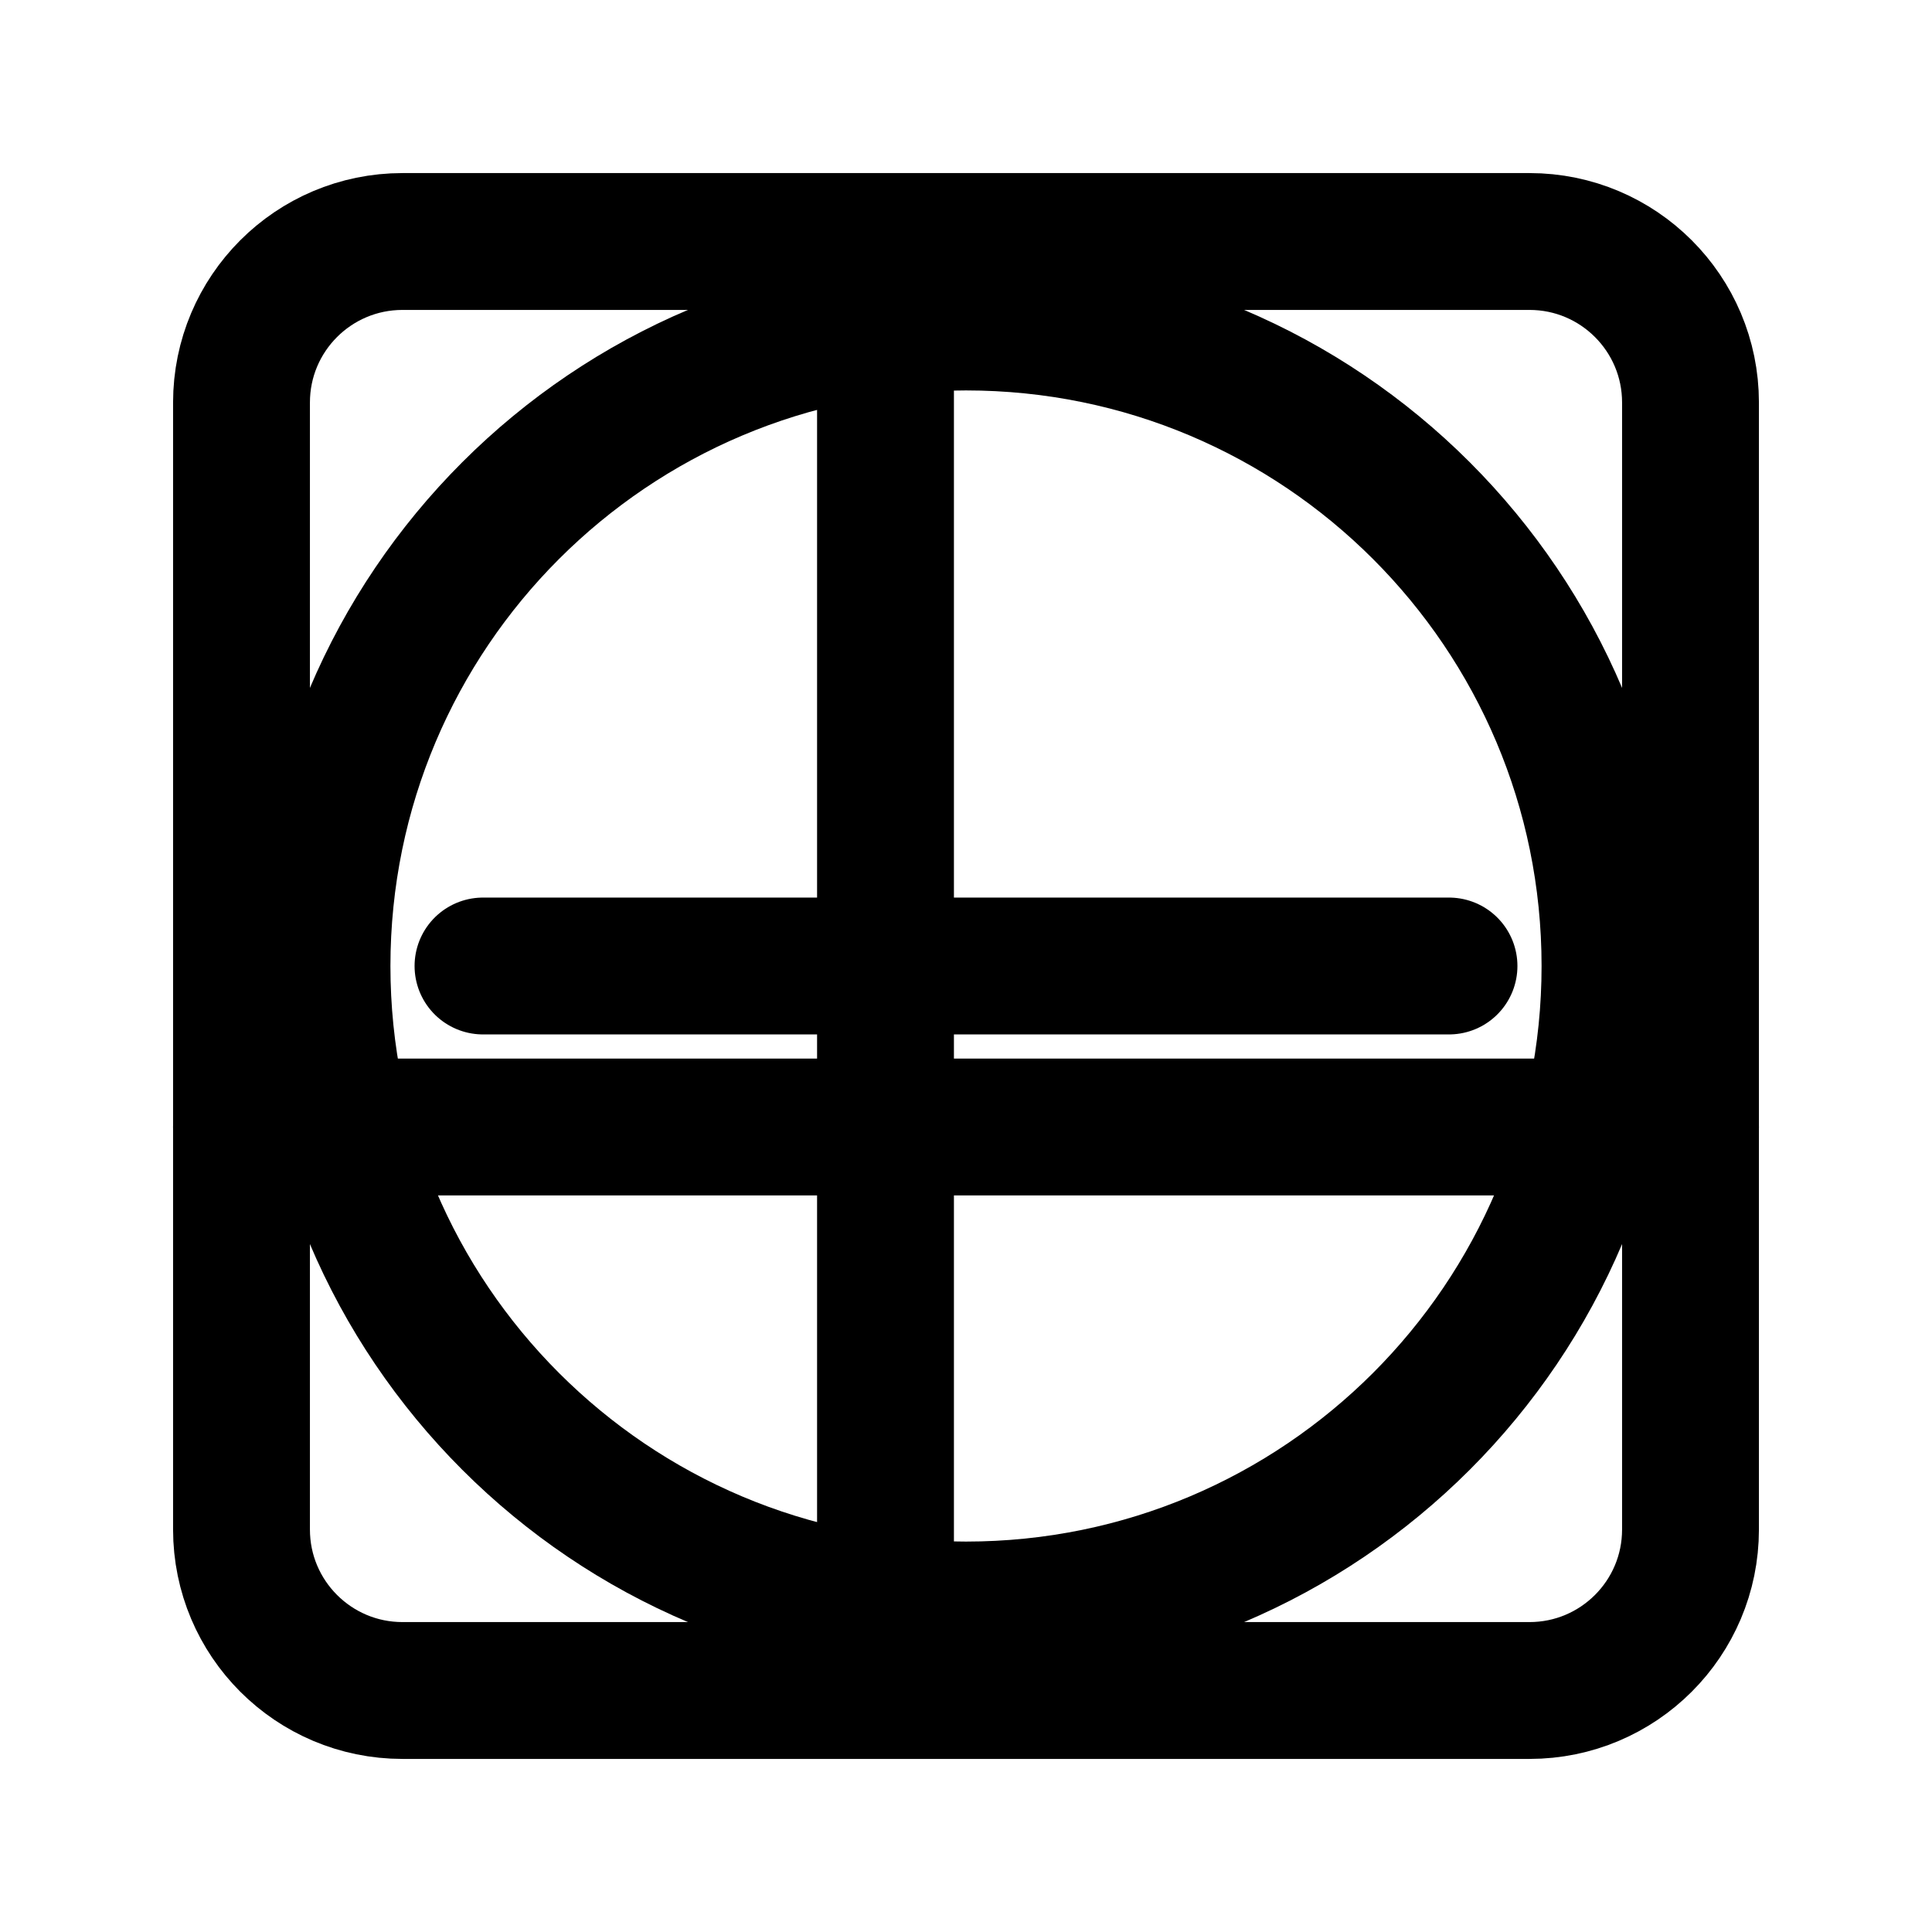
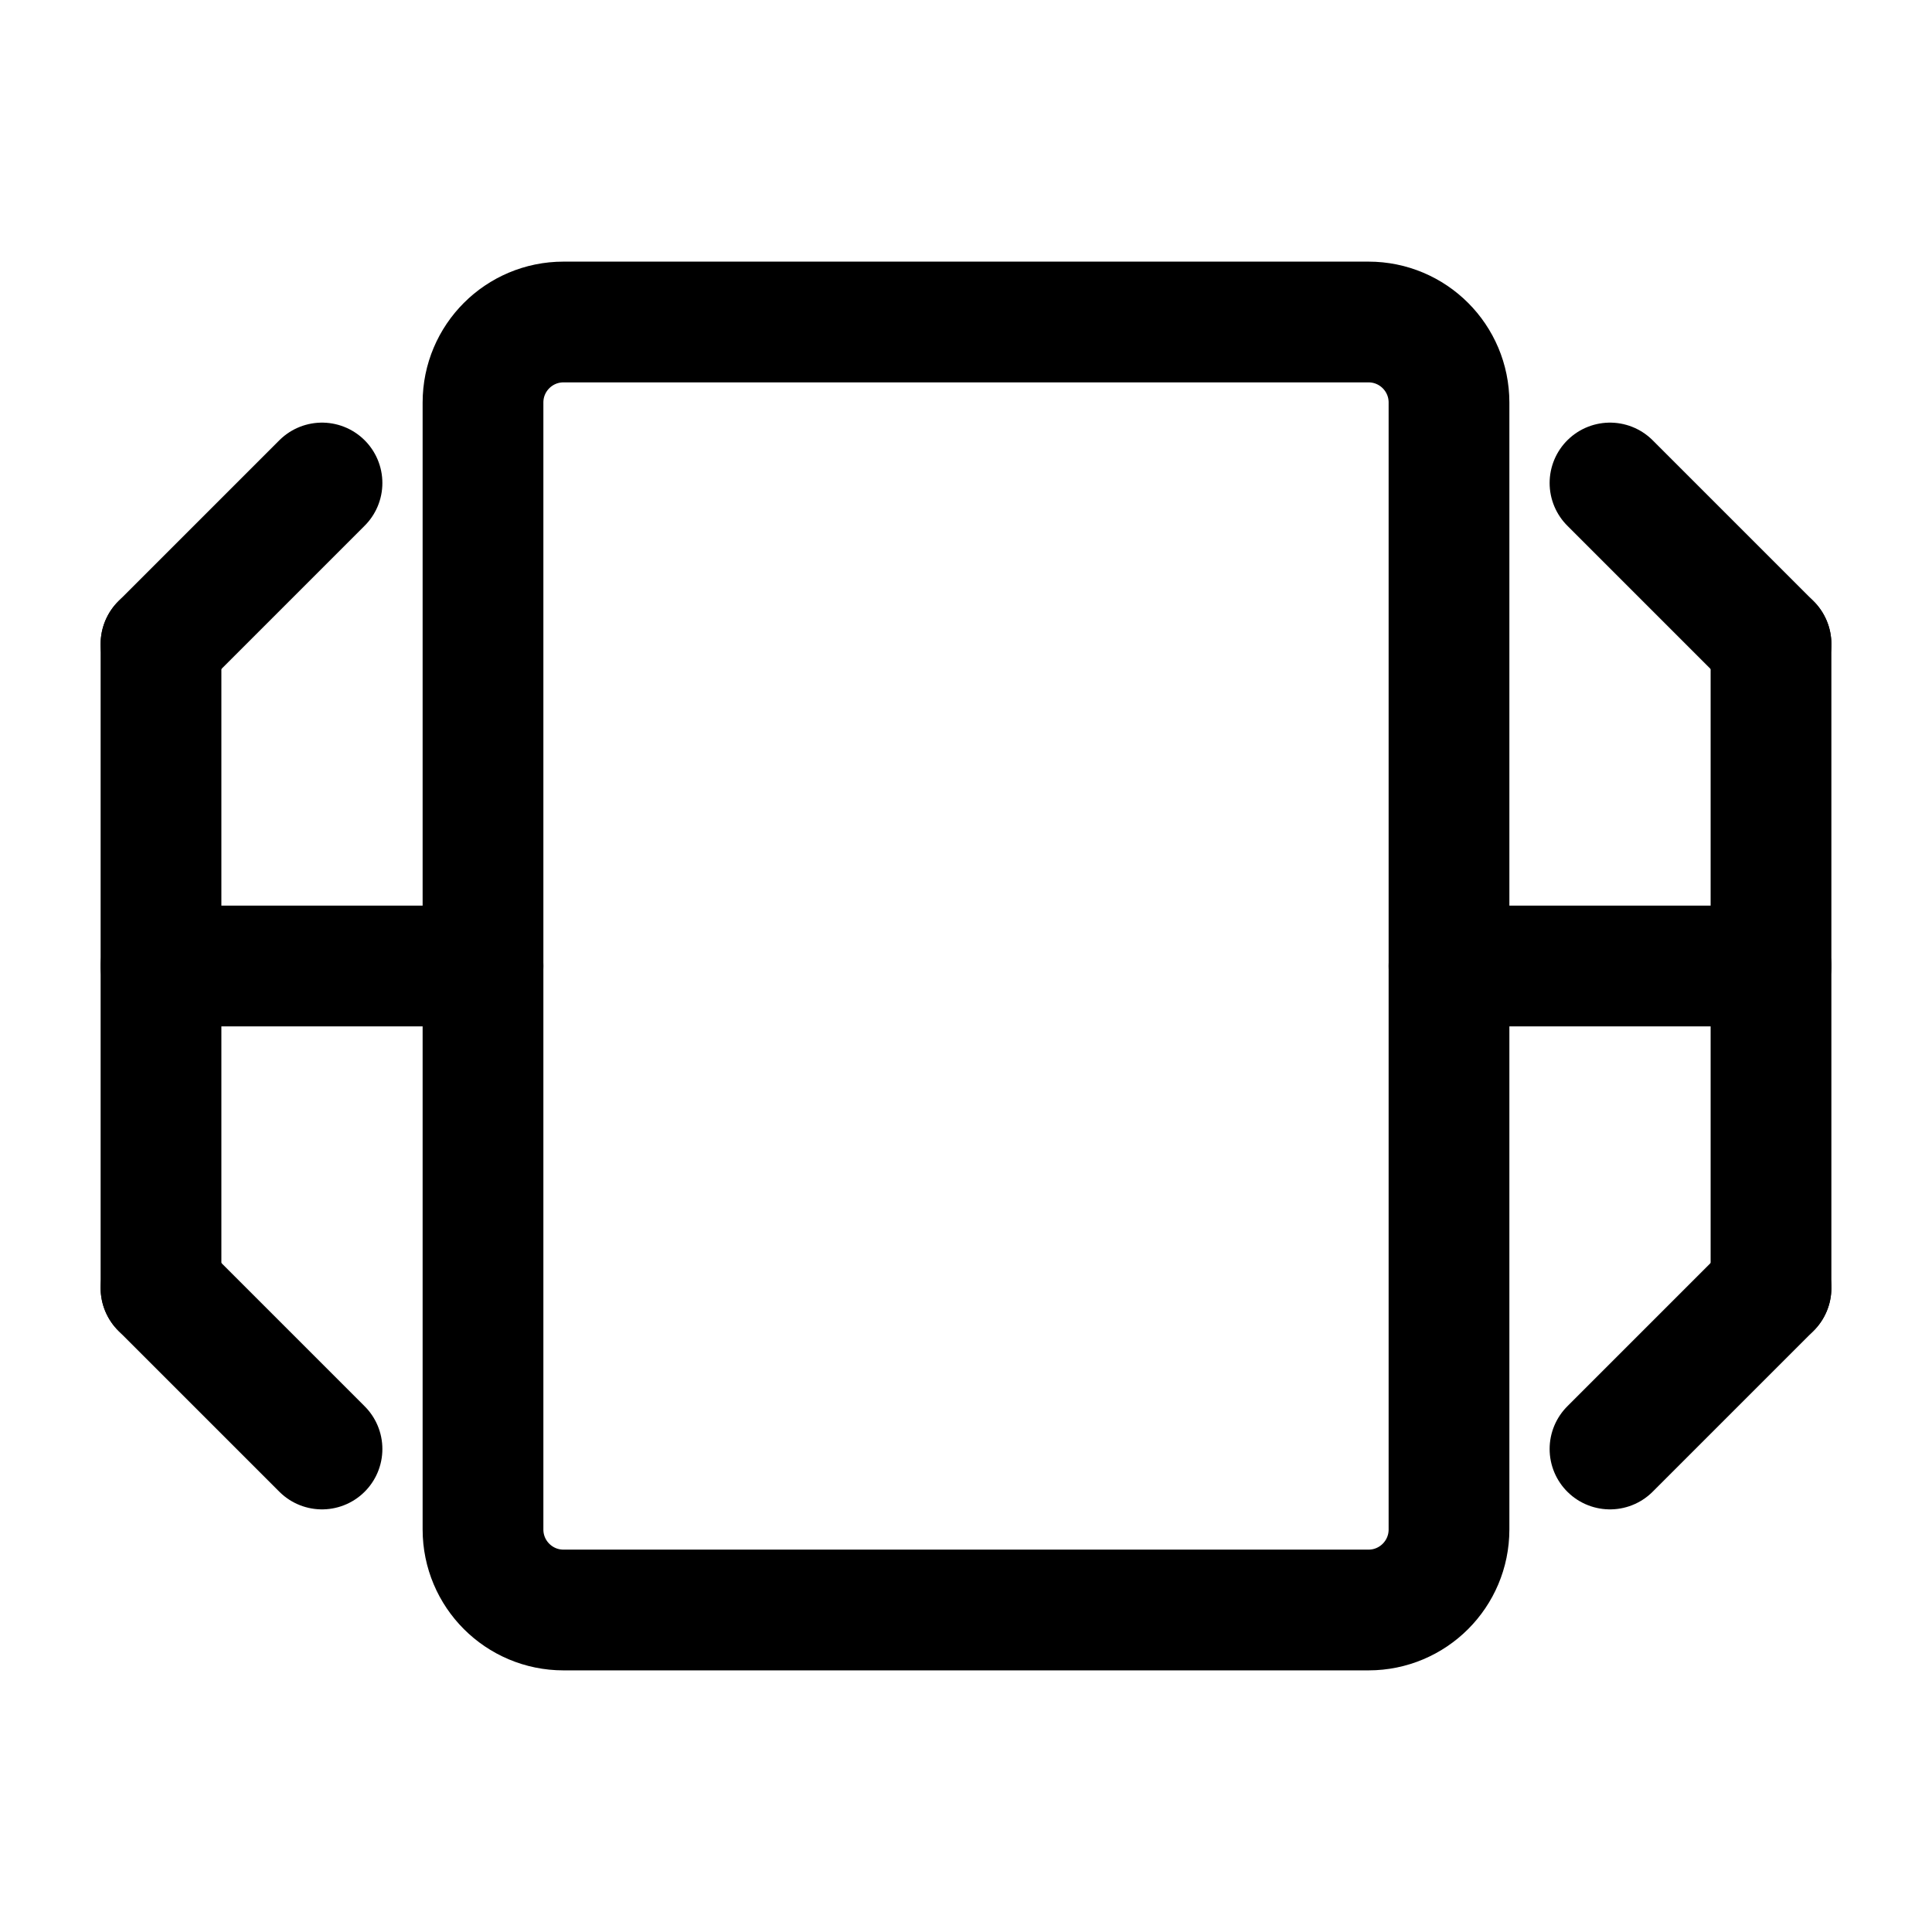
- <svg xmlns="http://www.w3.org/2000/svg" viewBox="0 0 24 24" fill="none" stroke="currentColor" stroke-width="1.7" stroke-linecap="round" stroke-linejoin="round">
-   <path d="M4 12a8 8 0 1 0 16 0 8 8 0 1 0-16 0" />
-   <path d="M6 12.0h12" />
-   <rect x="3" y="3" width="18" height="18" rx="2" />
-   <path d="M3 14h18M11 3v18" />
+ <svg xmlns="http://www.w3.org/2000/svg" viewBox="0 0 24 24" fill="none" stroke="currentColor" stroke-width="1.5" stroke-linecap="round" stroke-linejoin="round">
+   <rect x="6" y="4" width="12" height="16" rx="1" />
+   <path d="M2 8v8" />
+   <path d="M22 8v8" />
+   <path d="M2 12h4" />
+   <path d="M18 12h4" />
+   <path d="M2 8l2-2" />
+   <path d="M2 16l2 2" />
+   <path d="M22 8l-2-2" />
+   <path d="M22 16l-2 2" />
</svg>
